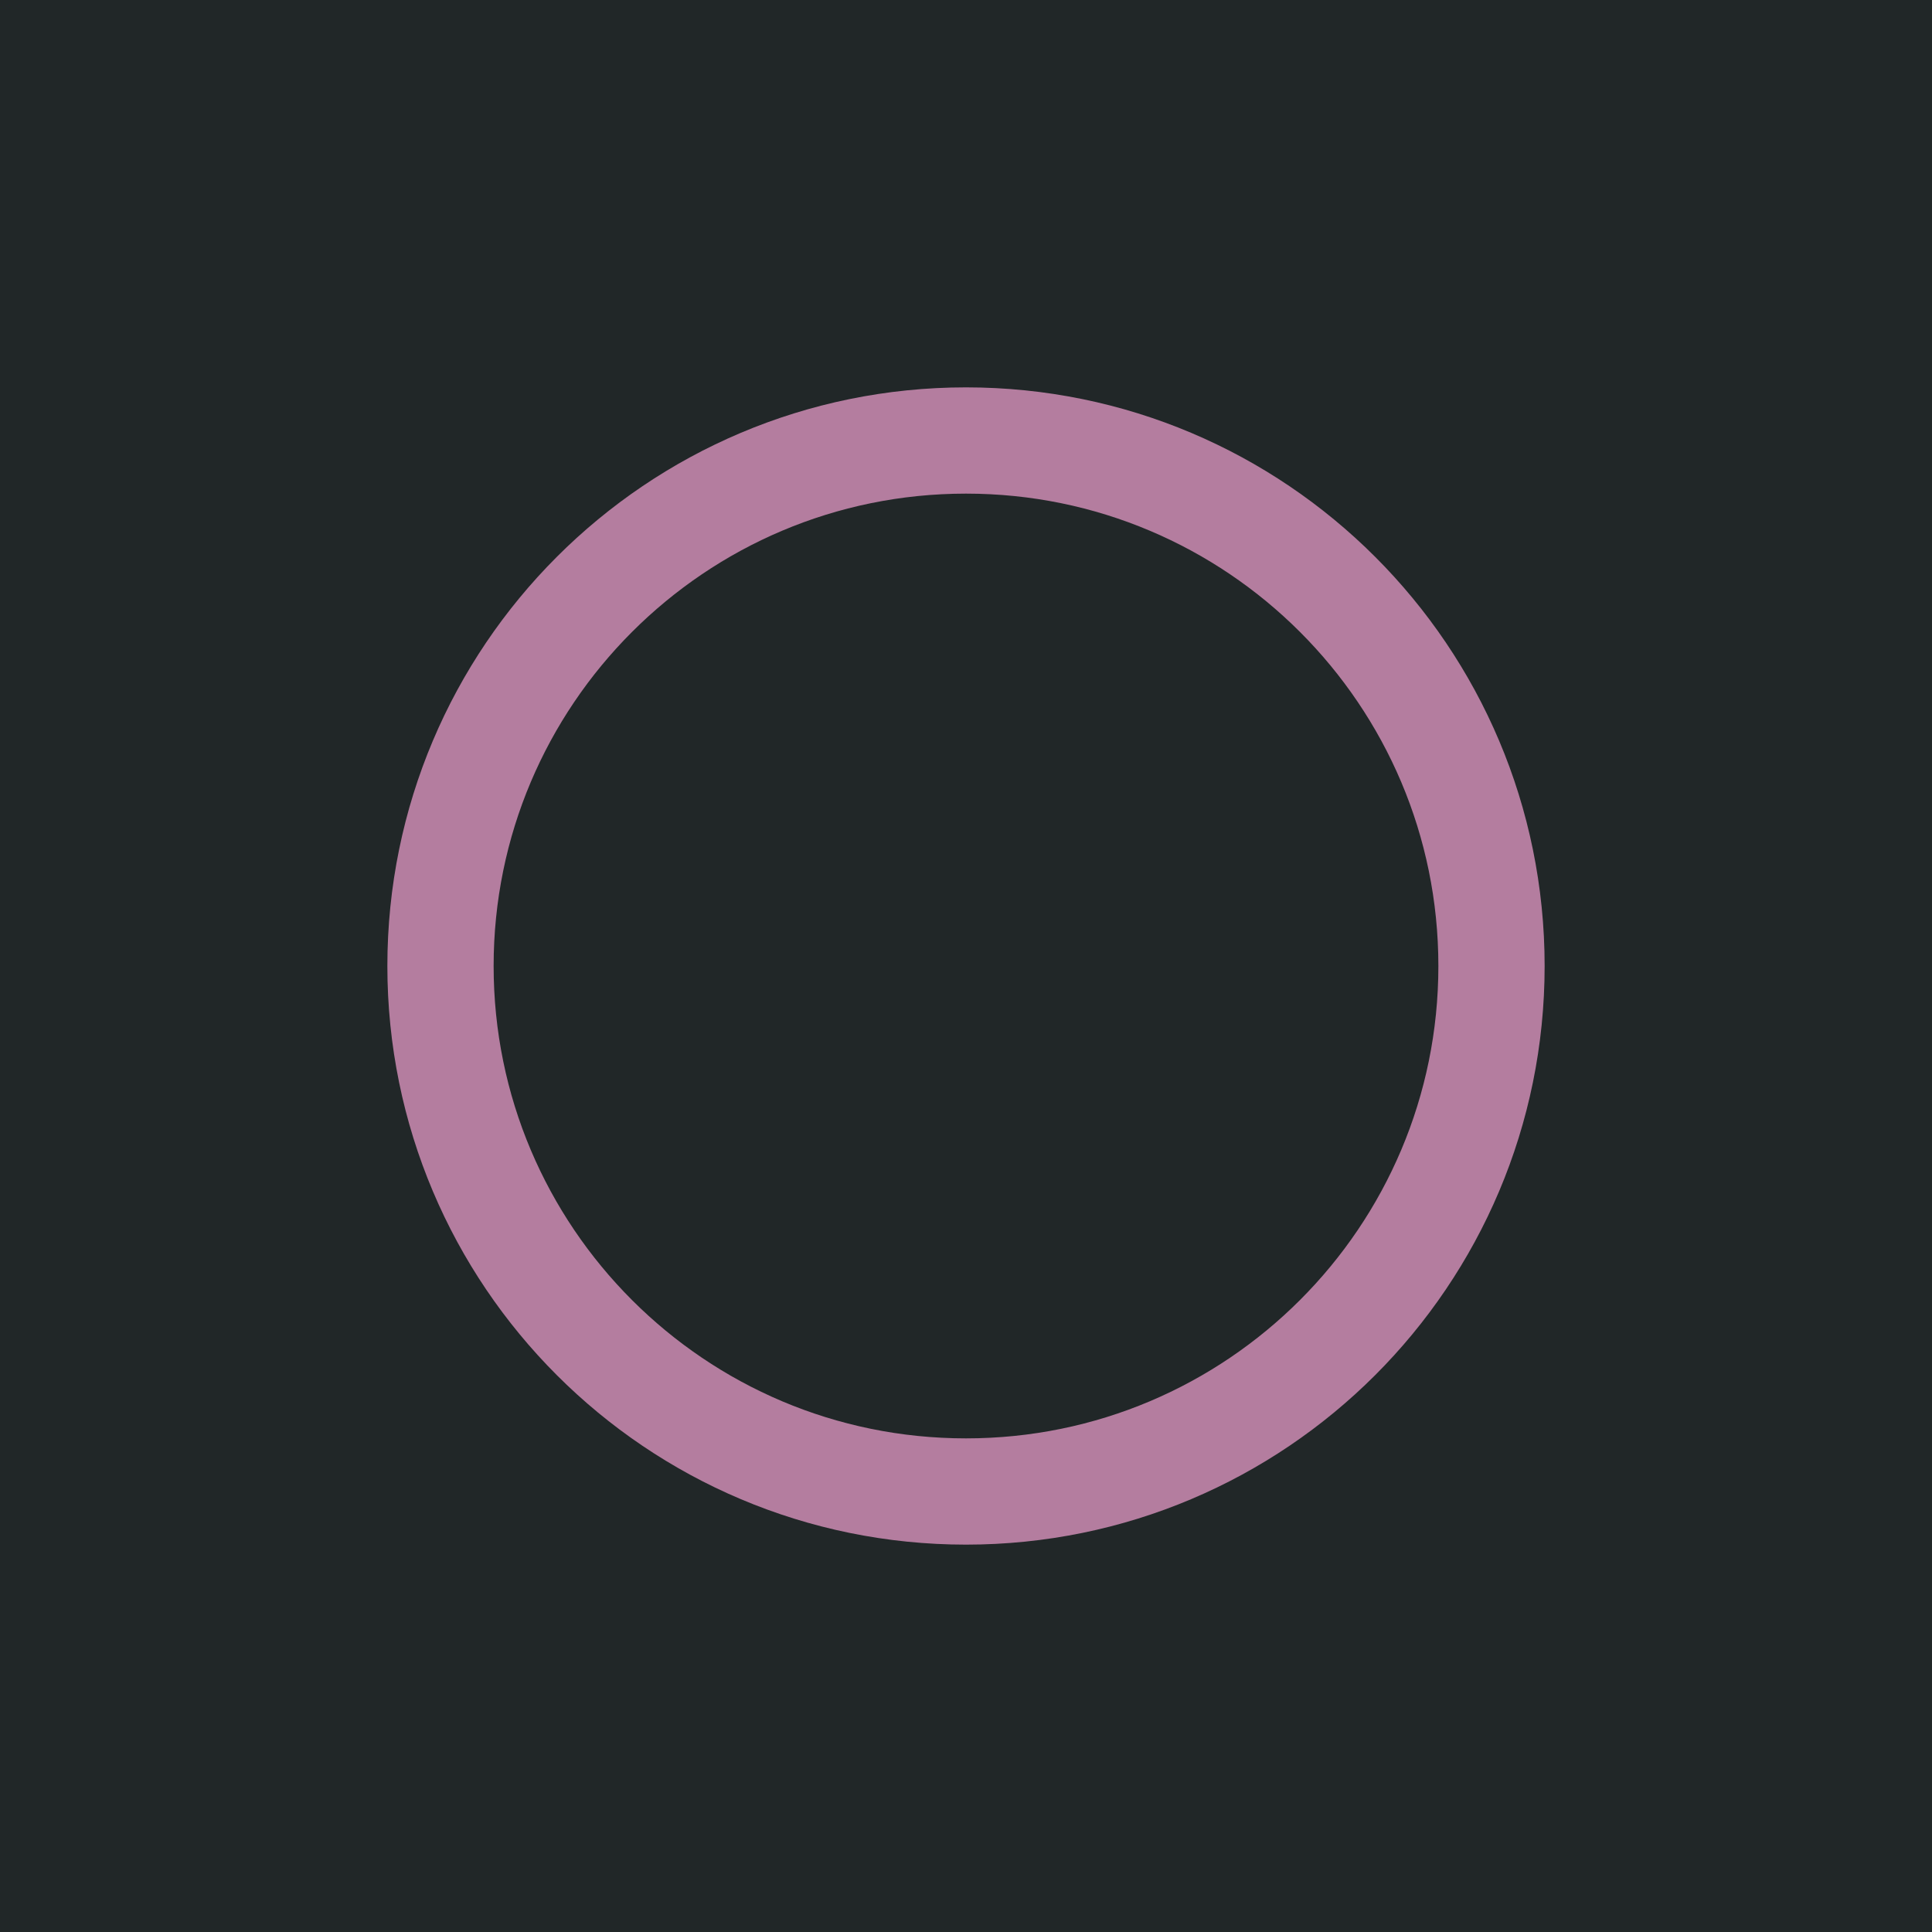
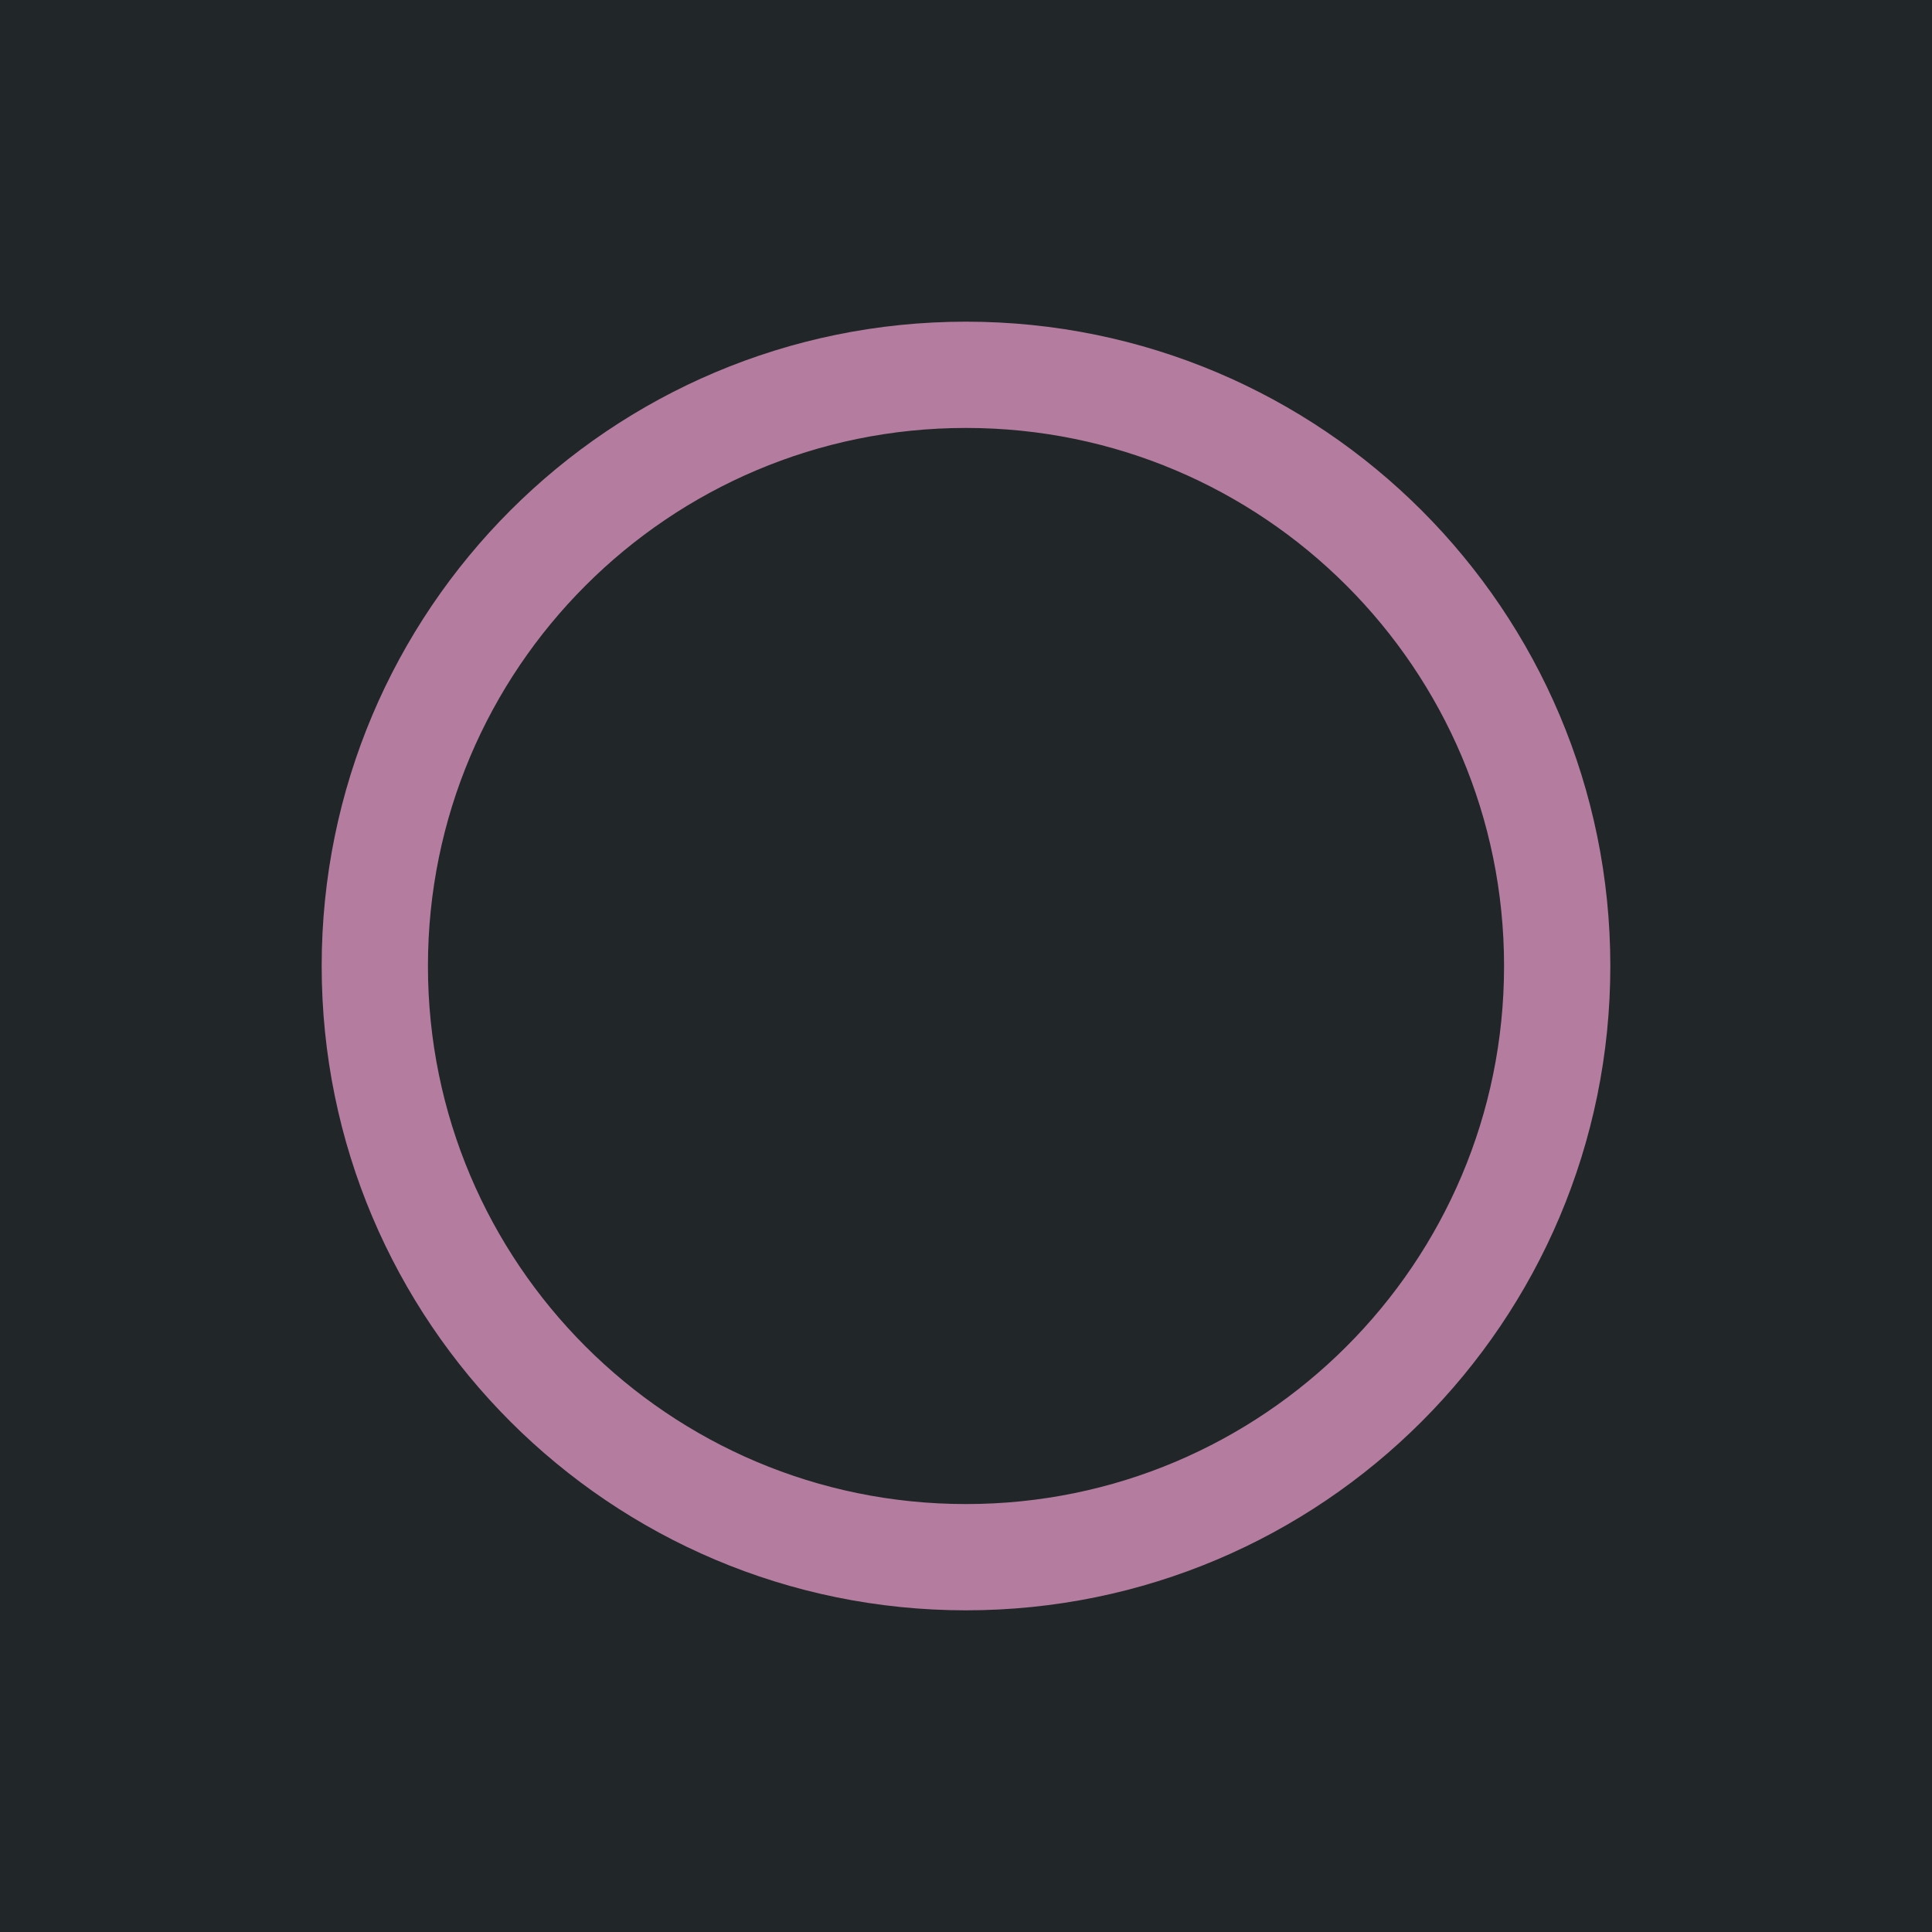
<svg xmlns="http://www.w3.org/2000/svg" width="1024" height="1024" viewBox="0 0 1024 1024">
  <defs />
  <rect x="0" y="0" width="1024" height="1024" transform="matrix(1 0 0 1 0 0)" fill="#212728" />
-   <path d="M790.528 512A278.528 278.528 0 0 1 233.472 512A278.528 278.528 0 0 1 790.528 512" transform="matrix(1 0 0 1 0 0)" fill="none" stroke="#b47d9f" stroke-width="56.32" stroke-linecap="round" stroke-linejoin="round" />
+   <path d="M825.344 512A313.344 313.344 0 0 1 198.656 512A313.344 313.344 0 0 1 825.344 512" transform="matrix(1 0 0 1 0 0)" fill="none" stroke="#b47d9f" stroke-width="56.32" stroke-linecap="round" stroke-linejoin="round" />
</svg>
